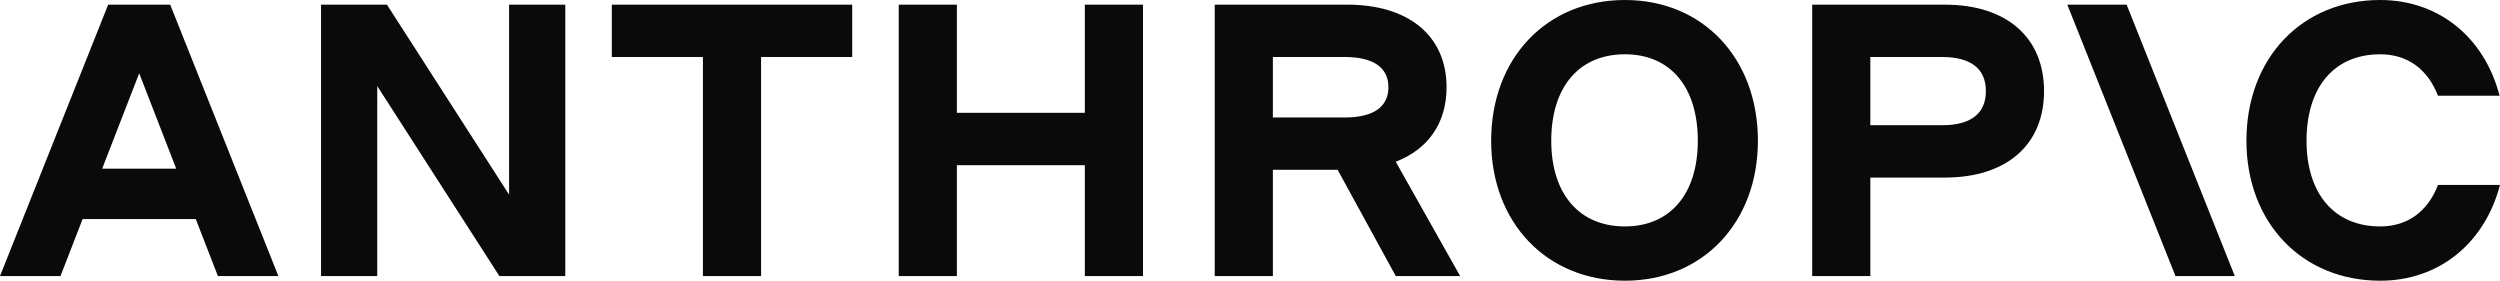
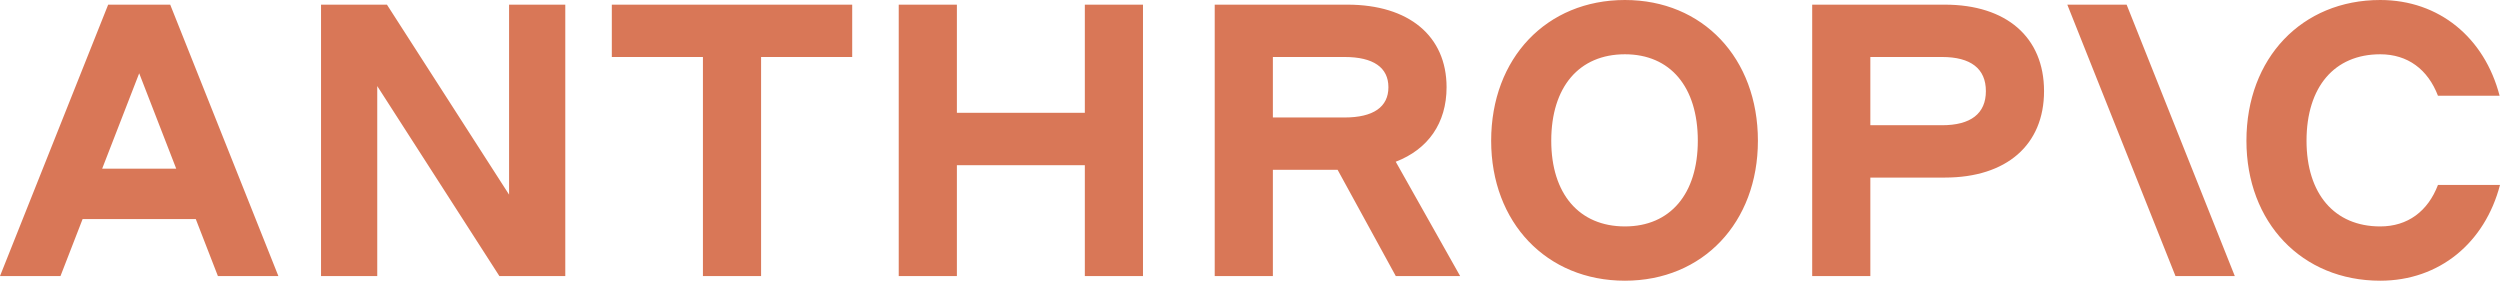
<svg xmlns="http://www.w3.org/2000/svg" viewBox="0 0 1024.2 115" role="img" aria-label="Anthropic">
-   <path fill="#0a0a0a" d="M250.649,23.349h37.328V113.094h23.825V23.349H349.13V1.906H250.649Z M208.557,79.738,158.522,1.906H131.519V113.094h23.032V35.262l50.035,77.832h27.002V1.906H208.557Z M444.434,46.222H392.017V1.906H368.191V113.094h23.826V67.666h52.417V113.094H468.26V1.906H444.434Z M44.316,1.906,0,113.094H24.779l9.063-23.349H80.206L89.268,113.094h24.779L69.731,1.906ZM41.858,69.095l15.166-39.075L72.19,69.095Z M665.698,0c-32.086,0-54.8,23.826-54.8,57.659,0,33.515,22.714,57.341,54.8,57.341,31.926,0,54.482-23.826,54.482-57.341C720.18,23.826,697.624,0,665.698,0Zm0,92.762c-18.744,0-30.18-13.342-30.18-35.104,0-22.079,11.436-35.421,30.18-35.421,18.584,0,29.861,13.342,29.861,35.421C695.559,79.42,684.282,92.762,665.698,92.762Z M998.785,75.767c-4.13,10.801-12.39,16.996-23.668,16.996-18.743,0-30.179-13.342-30.179-35.104,0-22.079,11.436-35.421,30.179-35.421,11.278,0,19.538,6.195,23.668,16.996h25.255C1017.85,15.408,999.261,0,975.117,0c-32.085,0-54.799,23.826-54.799,57.659C920.318,91.174,943.032,115,975.117,115,999.42,115,1018,99.434,1024.2,75.767Z M846.934,1.906,891.25,113.094h24.302L871.236,1.906Z M796.74,1.906H742.417V113.094h23.826V72.749H796.74c25.256,0,40.663-13.342,40.663-35.421S821.996,1.906,796.74,1.906Zm-1.112,49.399H766.243V23.349h29.385c11.755,0,17.949,4.765,17.949,13.978S807.383,51.305,795.628,51.305Z M592.631,35.739c0-20.967-15.407-33.833-40.663-33.833H497.645V113.094h23.826V69.572h26.525l23.827,43.522h26.368L571.807,66.257C585.05,61.166,592.631,50.446,592.631,35.739Zm-71.16-12.39h29.385c11.754,0,17.949,4.289,17.949,12.39s-6.195,12.39-17.949,12.39H521.471Z" />
+   <path fill="#d97757" d="M250.649,23.349h37.328V113.094h23.825V23.349H349.13V1.906H250.649Z M208.557,79.738,158.522,1.906H131.519V113.094h23.032V35.262l50.035,77.832h27.002V1.906H208.557Z M444.434,46.222H392.017V1.906H368.191V113.094h23.826V67.666h52.417V113.094H468.26V1.906H444.434Z M44.316,1.906,0,113.094H24.779l9.063-23.349H80.206L89.268,113.094h24.779L69.731,1.906ZM41.858,69.095l15.166-39.075L72.19,69.095Z M665.698,0c-32.086,0-54.8,23.826-54.8,57.659,0,33.515,22.714,57.341,54.8,57.341,31.926,0,54.482-23.826,54.482-57.341C720.18,23.826,697.624,0,665.698,0Zm0,92.762c-18.744,0-30.18-13.342-30.18-35.104,0-22.079,11.436-35.421,30.18-35.421,18.584,0,29.861,13.342,29.861,35.421C695.559,79.42,684.282,92.762,665.698,92.762Z M998.785,75.767c-4.13,10.801-12.39,16.996-23.668,16.996-18.743,0-30.179-13.342-30.179-35.104,0-22.079,11.436-35.421,30.179-35.421,11.278,0,19.538,6.195,23.668,16.996h25.255C1017.85,15.408,999.261,0,975.117,0c-32.085,0-54.799,23.826-54.799,57.659C920.318,91.174,943.032,115,975.117,115,999.42,115,1018,99.434,1024.2,75.767Z M846.934,1.906,891.25,113.094h24.302L871.236,1.906Z M796.74,1.906H742.417V113.094h23.826V72.749H796.74c25.256,0,40.663-13.342,40.663-35.421S821.996,1.906,796.74,1.906Zm-1.112,49.399H766.243V23.349h29.385c11.755,0,17.949,4.765,17.949,13.978S807.383,51.305,795.628,51.305Z M592.631,35.739c0-20.967-15.407-33.833-40.663-33.833H497.645V113.094h23.826V69.572h26.525l23.827,43.522h26.368L571.807,66.257C585.05,61.166,592.631,50.446,592.631,35.739Zm-71.16-12.39h29.385c11.754,0,17.949,4.289,17.949,12.39s-6.195,12.39-17.949,12.39H521.471Z" />
</svg>
